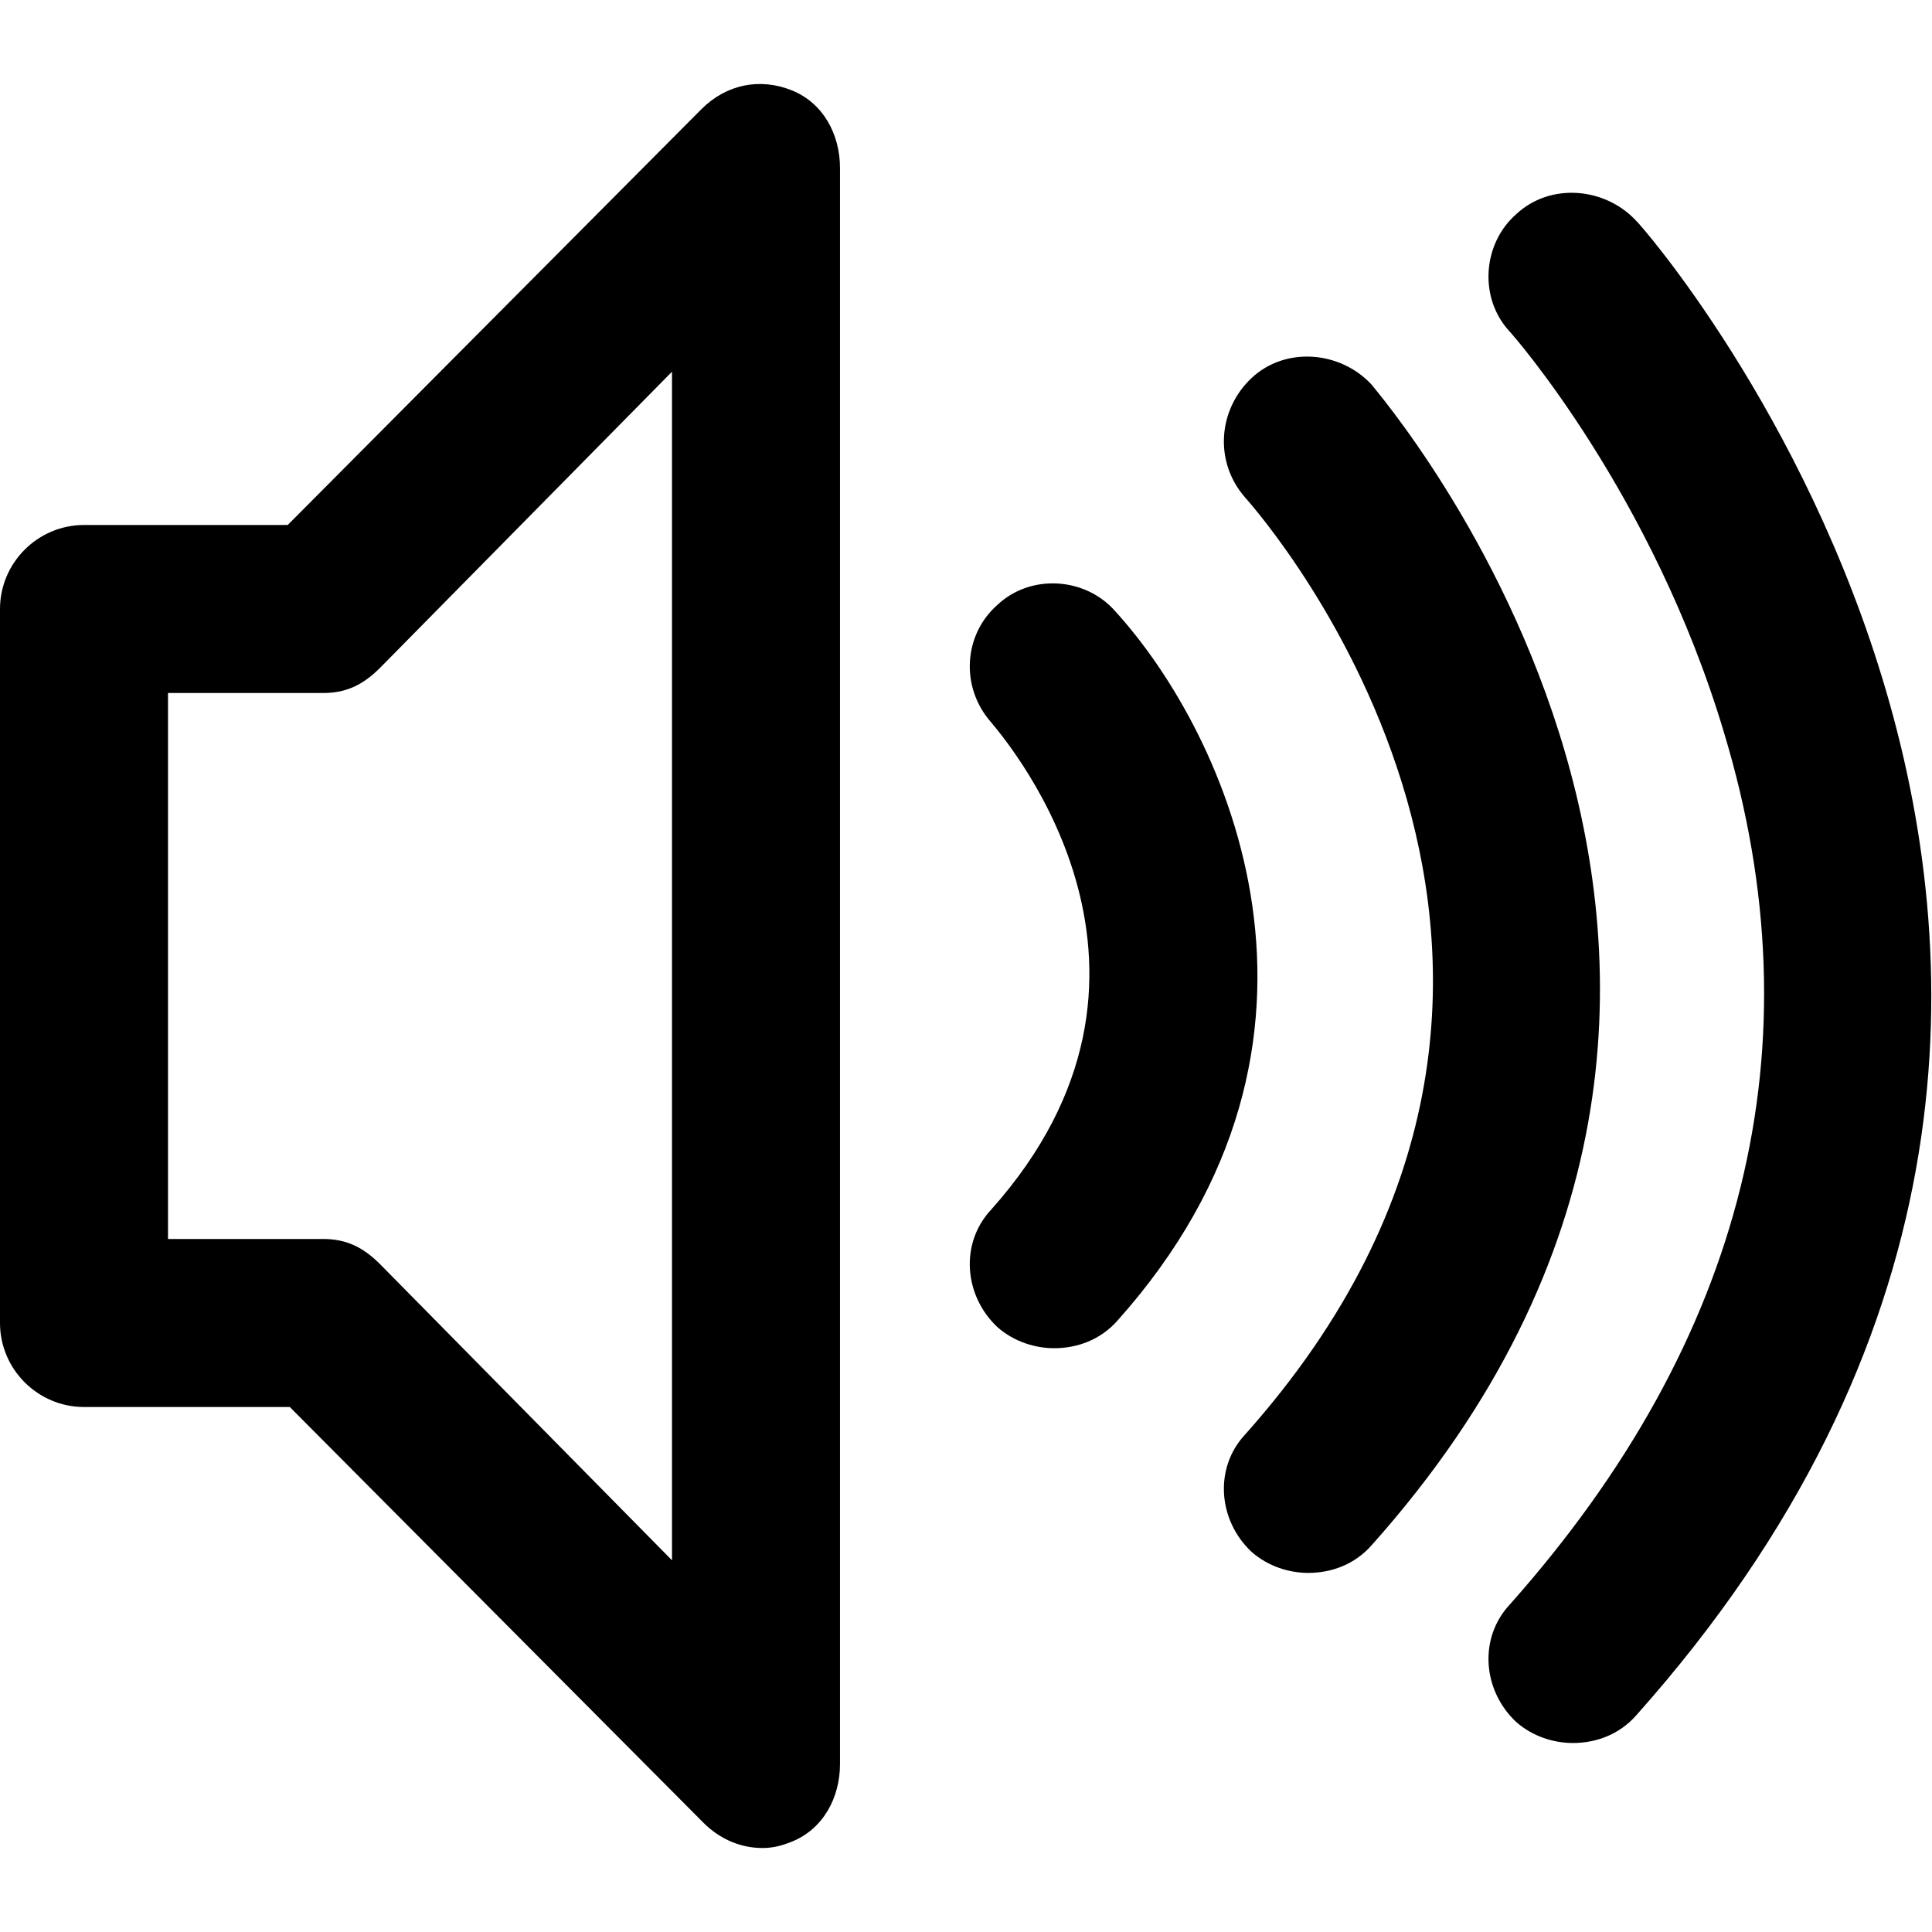
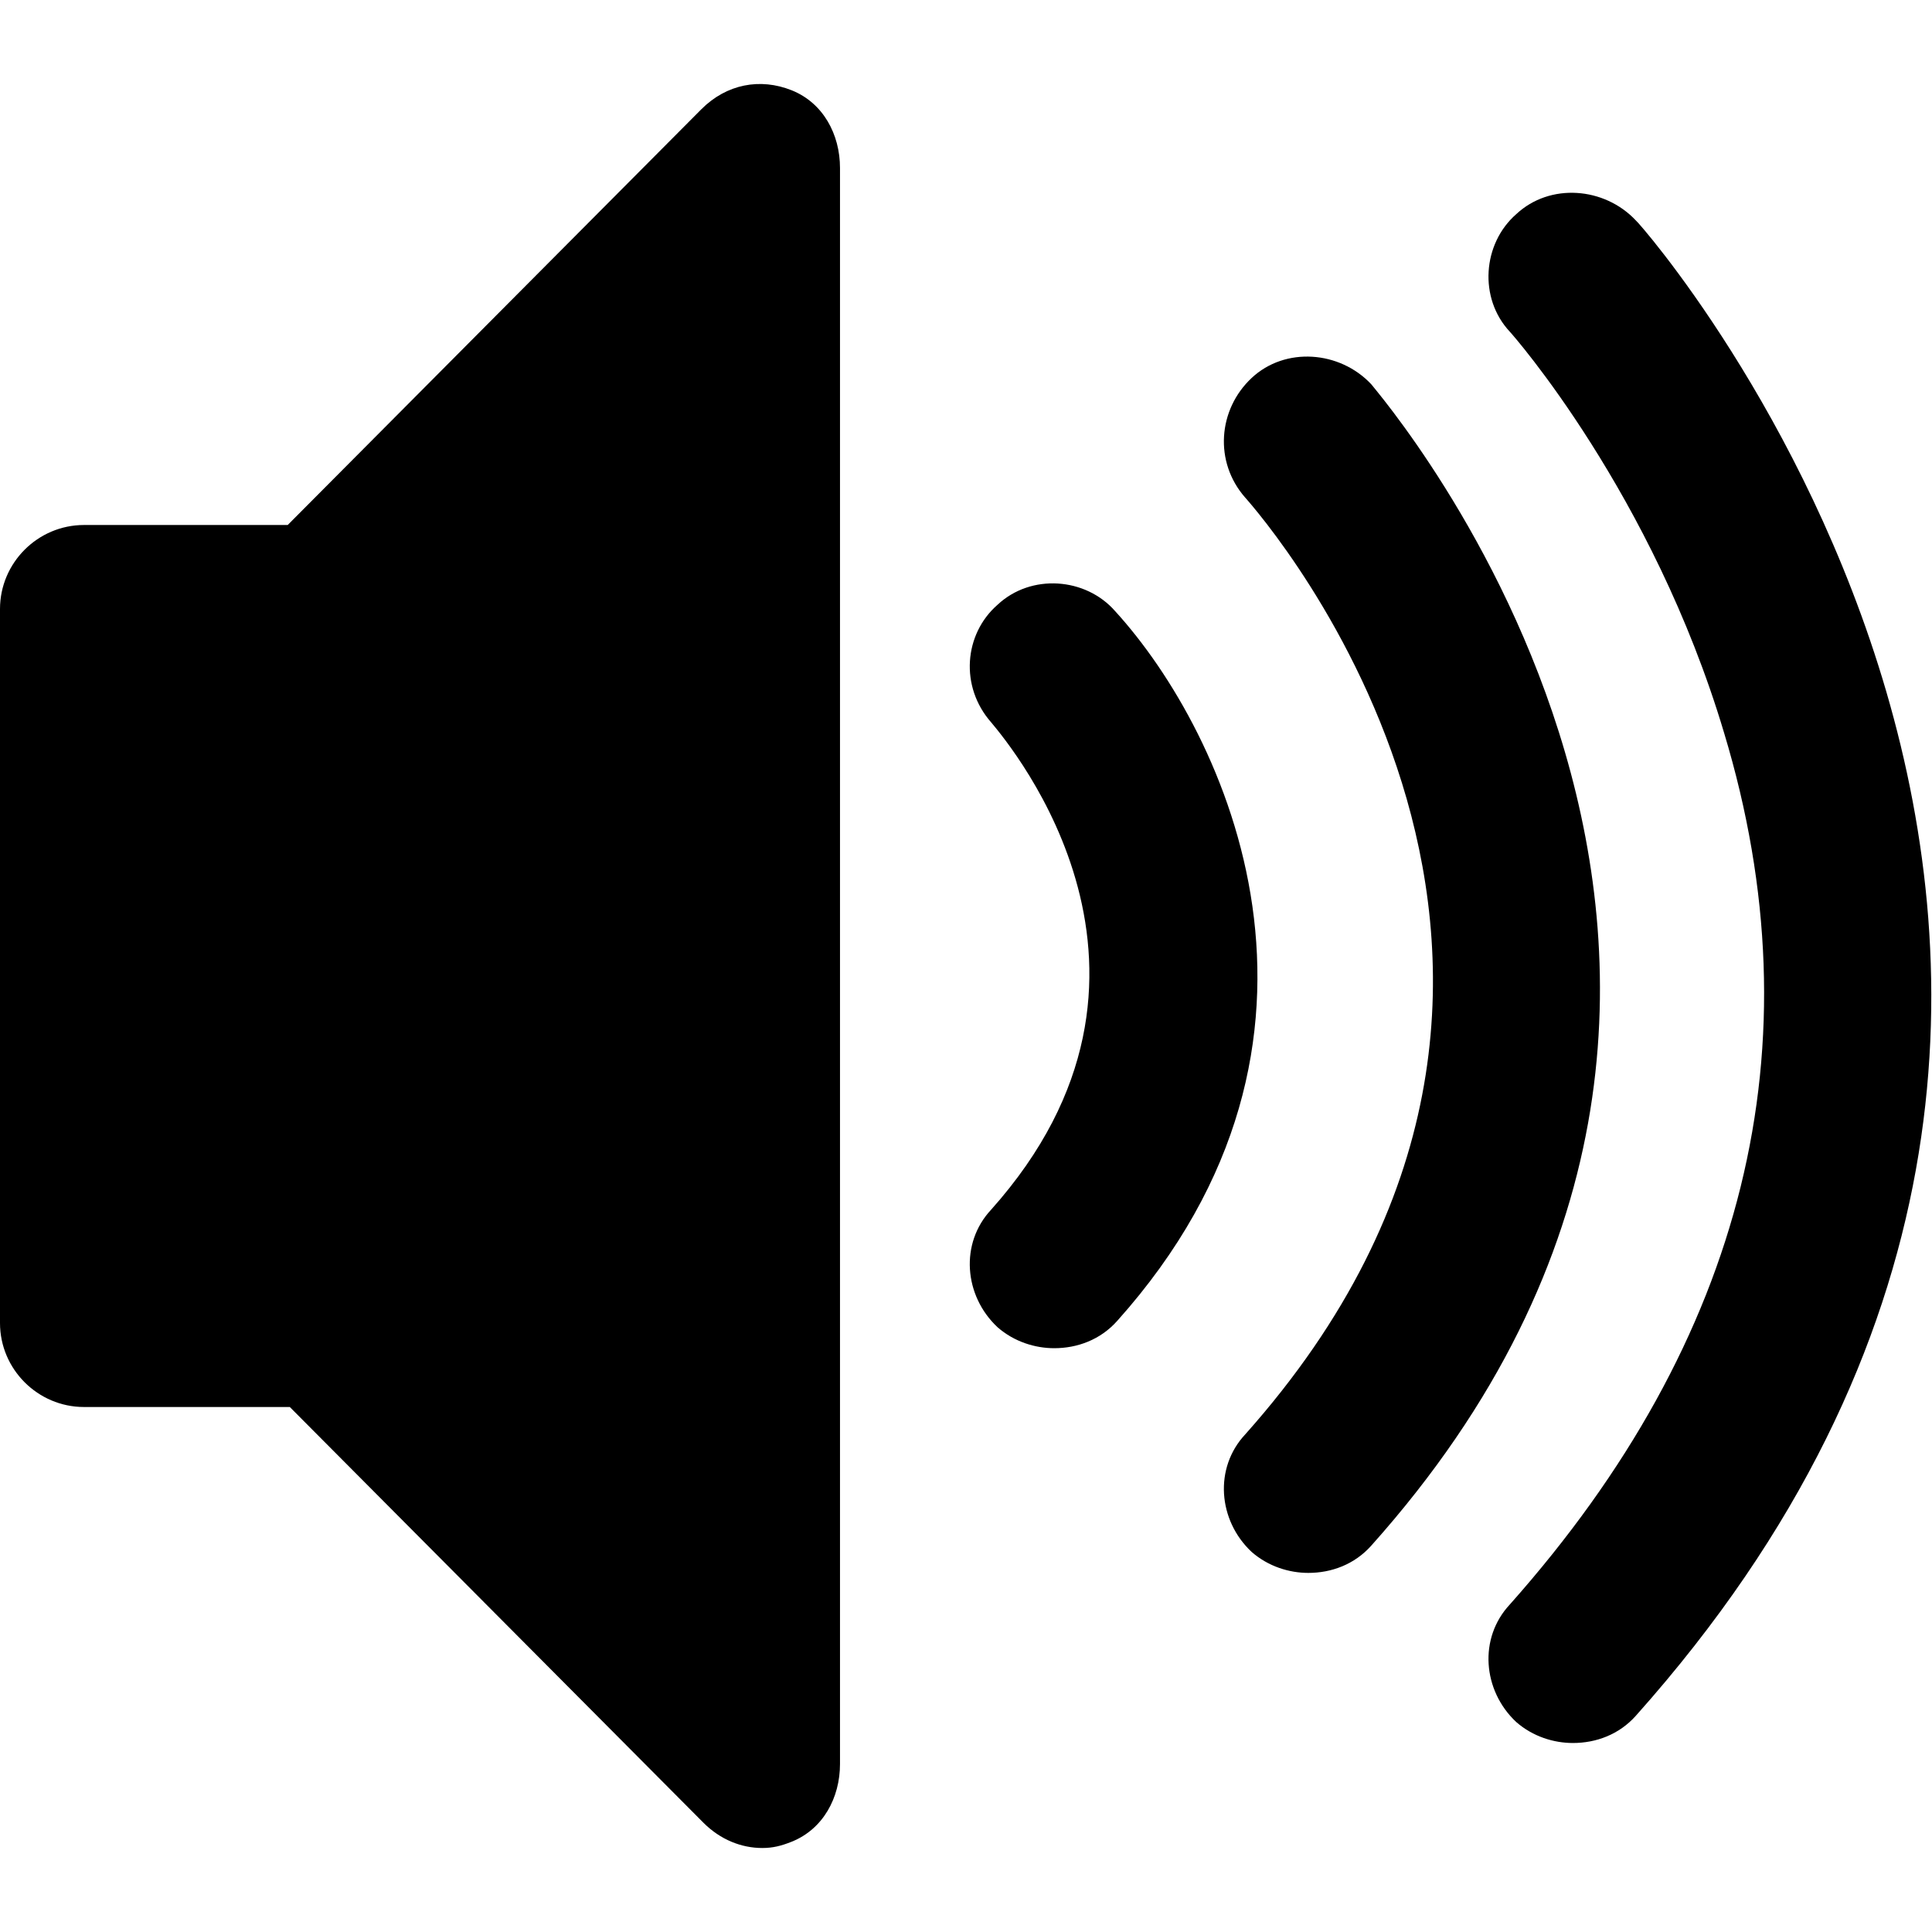
- <svg xmlns="http://www.w3.org/2000/svg" class="svg-icon" style="width: 1em;height: 1em;vertical-align: middle;fill: currentColor;overflow: hidden;" viewBox="0 0 1024 1024" version="1.1">
-   <path d="M419.617 47.861c-16.696-6.678-34.504-3.339-47.861 10.017L152.487 278.261H44.522c-24.487 0-44.522 20.035-44.522 44.522v378.435c0 24.487 20.035 44.522 44.522 44.522h109.078l219.27 220.383c8.904 8.904 20.035 13.357 31.165 13.357 5.565 0 10.017-1.113 15.583-3.339 16.696-6.678 25.6-23.374 25.6-41.183V89.043c0-17.809-8.904-34.504-25.6-41.183z m-63.443 779.13L201.461 670.052c-8.904-8.904-17.809-13.357-30.052-13.357H89.043V367.304h82.365c12.243 0 21.148-4.452 30.052-13.357L356.174 197.009v629.983z m235.965-126.887c-8.904 10.017-21.148 14.47-33.391 14.47-10.017 0-21.148-3.339-30.052-11.13-17.809-16.696-20.035-44.522-3.339-62.33 111.304-124.661 11.13-244.87 0-258.226-16.696-18.922-14.47-46.748 3.339-62.33 17.809-16.696 46.748-14.47 62.33 3.339 58.991 64.557 134.678 227.061 1.113 376.209z m134.678 119.096c-8.904 10.017-21.148 14.47-33.391 14.47-10.017 0-21.148-3.339-30.052-11.13-17.809-16.696-20.035-44.522-3.339-62.33 219.27-245.983 8.904-486.4 0-496.417-16.696-18.922-14.47-46.748 3.339-63.443s46.748-14.47 63.443 3.339c2.226 3.339 271.583 311.652 0 615.513z m140.243 90.157c-8.904 10.017-21.148 14.47-33.391 14.47-10.017 0-21.148-3.339-30.052-11.13-17.809-16.696-20.035-44.522-3.339-62.33 124.661-140.243 163.617-296.07 113.53-461.913-37.843-126.887-112.417-211.478-113.53-212.591-16.696-17.809-14.47-46.748 3.339-62.33 17.809-16.696 46.748-14.47 63.443 3.339 3.339 2.226 350.609 399.583 0 792.487z" />
+ <svg xmlns="http://www.w3.org/2000/svg" class="svg-icon" style="width: 1em;height: 1em;vertical-align: middle;fill: currentColor;overflow: hidden;" viewBox="0 0 1024 1024" version="1.1" id="svg1">
+   <defs id="defs1" />
+   <path d="m 867.061,909.357 c -8.904,10.017 -21.148,14.47 -33.391,14.47 -10.017,0 -21.148,-3.339 -30.052,-11.13 C 785.809,896 783.583,868.174 800.278,850.365 924.939,710.122 963.896,554.296 913.809,388.452 875.965,261.565 801.391,176.974 800.278,175.861 c -16.696,-17.809 -14.47,-46.748 3.339,-62.33 17.809,-16.696 46.748,-14.47 63.443,3.339 3.339,2.226 350.609,399.583 0,792.487 z" id="path5" />
+   <path d="m 726.817,819.2 c -8.904,10.017 -21.148,14.47 -33.391,14.47 -10.017,0 -21.148,-3.339 -30.052,-11.13 -17.809,-16.696 -20.035,-44.522 -3.339,-62.33 219.27,-245.983 8.904,-486.4 0,-496.417 -16.696,-18.922 -14.47,-46.748 3.339,-63.443 17.809,-16.696 46.748,-14.47 63.443,3.339 2.226,3.339 271.583,311.652 0,615.513 z" id="path4" />
+   <path d="m 592.139,700.104 c -8.904,10.017 -21.148,14.47 -33.391,14.47 -10.017,0 -21.148,-3.339 -30.052,-11.13 -17.809,-16.696 -20.035,-44.522 -3.339,-62.33 111.304,-124.661 11.13,-244.87 0,-258.226 -16.696,-18.922 -14.47,-46.748 3.339,-62.33 17.809,-16.696 46.748,-14.47 62.33,3.339 58.991,64.557 134.678,227.061 1.113,376.209 z" id="path3" />
+   <path d="M 356.174,826.991 201.461,670.052 c -8.904,-8.904 -17.809,-13.357 -30.052,-13.357 H 89.043 V 367.304 H 171.409 c 12.243,0 21.148,-4.452 30.052,-13.357 L 356.174,197.009 Z" id="path2" />
+   <path d="M 419.617,47.861 C 402.922,41.183 385.113,44.522 371.757,57.878 L 152.487,278.261 H 44.522 C 20.035,278.261 0,298.296 0,322.783 v 378.435 c 0,24.487 20.035,44.522 44.522,44.522 H 153.6 l 219.27,220.383 c 8.904,8.904 20.035,13.357 31.165,13.357 5.565,0 10.017,-1.113 15.583,-3.339 16.696,-6.678 25.6,-23.374 25.6,-41.183 V 89.043 c 0,-17.809 -8.904,-34.504 -25.6,-41.183 z" id="path1" />
</svg>
